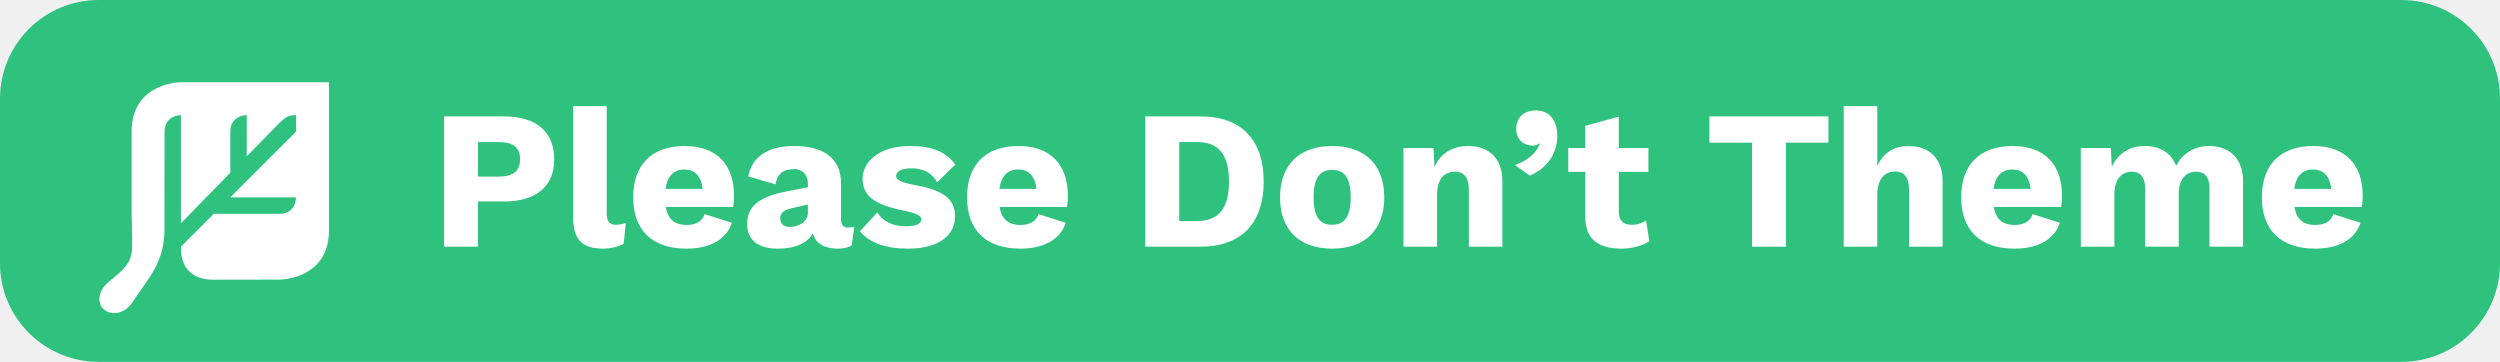
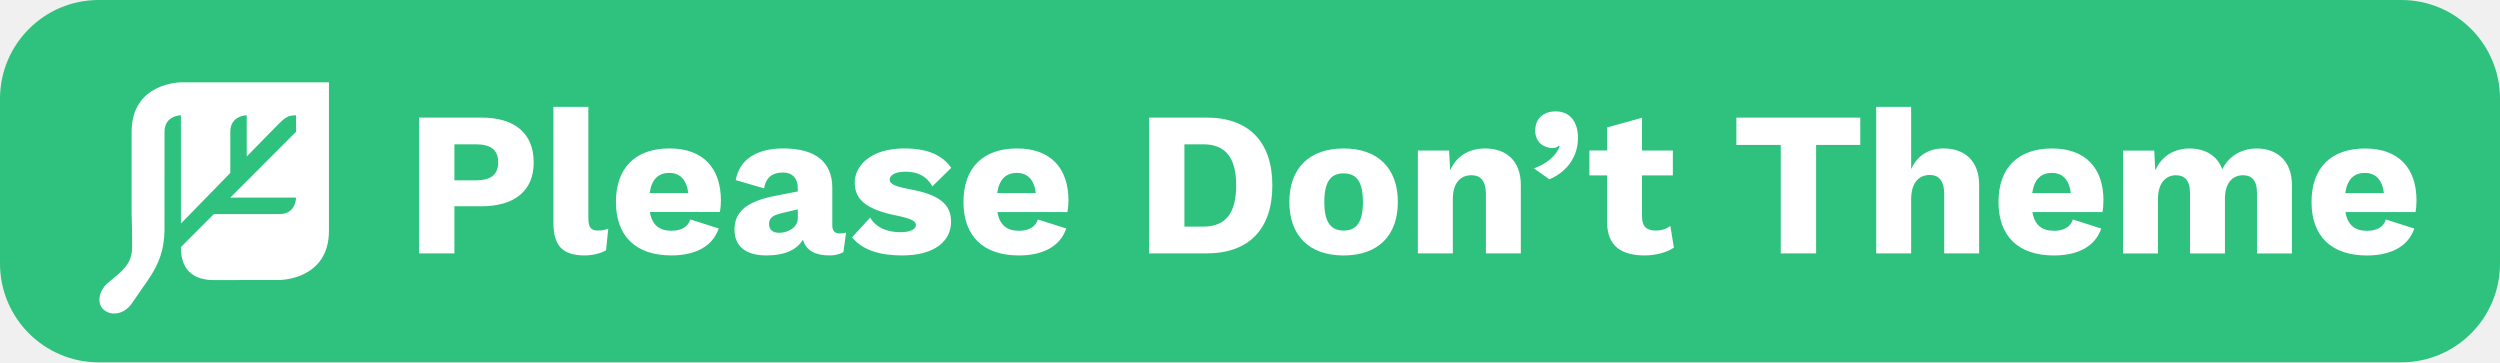
- <svg xmlns="http://www.w3.org/2000/svg" id="svg19258" version="1.1" viewBox="0 0 152 22" height="20" width="138.182">
-   <defs id="defs19252" />
-   <g transform="translate(-13,-411.5196)" id="layer1">
-     <rect ry="6" rx="6" y="411.52" x="13" height="22" width="152" id="rect2497" style="opacity:1;vector-effect:none;fill:#2ec27e;fill-opacity:1;stroke:none;stroke-width:30.94;stroke-linecap:round;stroke-linejoin:round;stroke-miterlimit:4;stroke-dasharray:none;stroke-dashoffset:0;stroke-opacity:1" />
-     <path id="path871" d="m 47.848,417.973 v 6.768 c 0,1.332 0.54,1.896 1.824,1.896 0.444,0 0.96,-0.121 1.248,-0.301 l 0.131,-1.26 c -0.216,0.072 -0.371,0.109 -0.611,0.109 -0.42,0 -0.553,-0.216 -0.553,-0.744 v -6.469 z m 77.25,0 v 8.545 h 2.041 v -3.156 c 0,-1.008 0.492,-1.416 1.08,-1.416 0.504,0 0.852,0.287 0.852,1.139 v 3.434 h 2.039 v -3.996 c 0,-1.392 -0.838,-2.125 -2.074,-2.125 -0.864,0 -1.536,0.409 -1.896,1.213 v -3.637 z m -18.713,0.264 c -0.708,0 -1.199,0.397 -1.199,1.129 0,0.696 0.528,1.008 1.008,1.008 0.168,0 0.275,-0.037 0.359,-0.133 l 0.061,0.037 c -0.216,0.576 -0.768,1.007 -1.5,1.283 l 0.9,0.637 c 1.116,-0.48 1.668,-1.404 1.668,-2.424 0,-0.852 -0.409,-1.537 -1.297,-1.537 z M 40,418.598 v 7.92 h 2.064 v -2.748 h 1.572 c 1.968,0 3.059,-0.925 3.059,-2.545 0,-1.704 -1.091,-2.627 -3.059,-2.627 z m 42.633,0 v 7.92 h 3.359 c 2.484,0 3.84,-1.429 3.84,-3.961 0,-2.532 -1.356,-3.959 -3.84,-3.959 z m 34.299,0 v 1.596 h 2.592 v 6.324 h 2.064 v -6.324 h 2.58 v -1.596 z m -5.51,0.012 -2.039,0.562 v 1.346 h -1.033 v 1.451 h 1.033 v 2.748 c 0.012,1.392 0.851,1.92 2.207,1.92 0.624,0 1.297,-0.179 1.693,-0.455 l -0.205,-1.262 c -0.24,0.168 -0.491,0.266 -0.863,0.266 -0.504,0 -0.793,-0.229 -0.793,-0.805 v -2.412 h 1.801 v -1.451 h -1.801 z m -69.357,1.547 H 43.312 c 0.912,0 1.307,0.349 1.307,1.045 0,0.708 -0.395,1.055 -1.307,1.055 h -1.248 z m 42.633,0 h 1.092 c 1.344,0 1.932,0.816 1.932,2.4 0,1.584 -0.588,2.4 -1.932,2.4 h -1.092 z m -30.068,0.24 c -2.004,0 -3.131,1.141 -3.131,3.121 0,1.98 1.14,3.119 3.24,3.119 1.392,0 2.412,-0.528 2.76,-1.572 l -1.656,-0.527 c -0.132,0.42 -0.504,0.66 -1.104,0.66 -0.684,0 -1.128,-0.312 -1.26,-1.092 h 4.092 c 0.036,-0.156 0.059,-0.468 0.059,-0.672 0,-1.896 -1.044,-3.037 -3,-3.037 z m 6.637,0 c -1.632,0 -2.567,0.708 -2.771,1.848 l 1.656,0.48 c 0.12,-0.696 0.539,-0.924 1.115,-0.924 0.54,0 0.852,0.349 0.852,0.889 v 0.215 l -1.355,0.264 c -1.704,0.336 -2.34,0.973 -2.34,1.969 0,0.972 0.671,1.5 1.859,1.5 1.104,0 1.801,-0.348 2.137,-0.924 0.18,0.648 0.745,0.924 1.549,0.924 0.3,0 0.574,-0.059 0.814,-0.191 l 0.156,-1.141 c -0.108,0.036 -0.227,0.049 -0.371,0.049 -0.288,0 -0.432,-0.157 -0.432,-0.469 v -2.184 c 0,-1.548 -1.021,-2.305 -2.869,-2.305 z m 7.07,0 c -1.956,0 -2.893,1.008 -2.893,1.992 0,0.984 0.66,1.572 2.484,1.932 0.804,0.168 1.092,0.313 1.092,0.541 0,0.252 -0.336,0.42 -0.9,0.42 -0.768,0 -1.415,-0.252 -1.775,-0.852 l -1.057,1.15 c 0.612,0.744 1.608,1.057 2.928,1.057 1.932,0 2.855,-0.865 2.855,-1.969 0,-1.032 -0.706,-1.594 -2.482,-1.906 -0.84,-0.156 -1.105,-0.313 -1.105,-0.553 0,-0.24 0.312,-0.457 0.912,-0.457 0.72,0 1.248,0.254 1.584,0.854 l 1.104,-1.08 c -0.516,-0.708 -1.306,-1.129 -2.746,-1.129 z m 6.59,0 c -2.004,0 -3.131,1.141 -3.131,3.121 0,1.98 1.14,3.119 3.24,3.119 1.392,0 2.412,-0.528 2.76,-1.572 l -1.656,-0.527 c -0.132,0.42 -0.504,0.66 -1.104,0.66 -0.684,0 -1.128,-0.312 -1.26,-1.092 h 4.092 c 0.036,-0.156 0.059,-0.468 0.059,-0.672 0,-1.896 -1.044,-3.037 -3,-3.037 z m 19.068,0 c -2.004,0 -3.168,1.153 -3.168,3.121 0,1.968 1.164,3.119 3.168,3.119 2.004,0 3.168,-1.151 3.168,-3.119 0,-1.968 -1.164,-3.121 -3.168,-3.121 z m 8.275,0 c -0.936,0 -1.669,0.419 -2.053,1.271 l -0.061,-1.15 h -1.824 v 6 H 100.373 v -3.168 c 0,-0.996 0.492,-1.393 1.08,-1.393 0.504,0 0.852,0.275 0.852,1.127 v 3.434 h 2.039 v -3.996 c 0,-1.392 -0.838,-2.125 -2.074,-2.125 z m 33.102,0 c -2.004,0 -3.131,1.141 -3.131,3.121 0,1.98 1.14,3.119 3.24,3.119 1.392,0 2.412,-0.528 2.76,-1.572 l -1.656,-0.527 c -0.132,0.42 -0.504,0.66 -1.104,0.66 -0.684,0 -1.128,-0.312 -1.26,-1.092 h 4.092 c 0.036,-0.156 0.059,-0.468 0.059,-0.672 0,-1.896 -1.044,-3.037 -3,-3.037 z m 8.041,0 c -0.912,0 -1.632,0.431 -2.016,1.271 l -0.06,-1.15 h -1.824 v 6 h 2.041 v -3.168 c 0,-0.984 0.491,-1.393 1.055,-1.393 0.48,0 0.816,0.275 0.816,1.031 v 3.529 h 2.041 v -3.205 c 0,-0.9 0.443,-1.355 1.055,-1.355 0.492,0 0.816,0.275 0.816,1.031 v 3.529 h 2.041 v -3.996 c 0,-1.404 -0.877,-2.125 -2.053,-2.125 -0.876,0 -1.62,0.421 -2.016,1.213 -0.288,-0.804 -1.008,-1.213 -1.896,-1.213 z m 10.24,0 c -2.004,0 -3.131,1.141 -3.131,3.121 0,1.98 1.14,3.119 3.24,3.119 1.392,0 2.412,-0.528 2.76,-1.572 l -1.656,-0.527 c -0.132,0.42 -0.504,0.66 -1.104,0.66 -0.684,0 -1.128,-0.312 -1.26,-1.092 h 4.092 c 0.036,-0.156 0.059,-0.468 0.059,-0.672 0,-1.896 -1.044,-3.037 -3,-3.037 z m -99.035,1.428 c 0.636,0 1.009,0.408 1.105,1.176 h -2.258 c 0.12,-0.804 0.504,-1.176 1.152,-1.176 z m 20.297,0 c 0.636,0 1.009,0.408 1.105,1.176 h -2.258 c 0.12,-0.804 0.504,-1.176 1.152,-1.176 z m 60.445,0 c 0.636,0 1.009,0.408 1.105,1.176 h -2.258 c 0.12,-0.804 0.504,-1.176 1.152,-1.176 z m 18.281,0 c 0.636,0 1.009,0.408 1.105,1.176 h -2.258 c 0.12,-0.804 0.504,-1.176 1.152,-1.176 z m -59.646,0.025 c 0.756,0 1.127,0.492 1.127,1.668 0,1.176 -0.371,1.668 -1.127,1.668 -0.756,0 -1.129,-0.492 -1.129,-1.668 0,-1.176 0.373,-1.668 1.129,-1.668 z m -31.877,2.1 v 0.516 c 0,0.552 -0.588,0.852 -1.092,0.852 -0.372,0 -0.588,-0.18 -0.588,-0.516 0,-0.336 0.205,-0.503 0.709,-0.623 z" style="font-style:normal;font-variant:normal;font-weight:bold;font-stretch:normal;font-size:12px;line-height:1.25;font-family:'Work Sans';-inkscape-font-specification:'Work Sans Bold';letter-spacing:0px;word-spacing:0px;fill:#ffffff;fill-opacity:1;stroke:none" />
-     <g style="display:inline;stroke-width:1.333;enable-background:new" id="g2509" transform="translate(-27.99999,17.51955)">
-       <rect y="398" x="46" height="16" width="16" id="rect2503" style="color:#bebebe;display:inline;overflow:visible;visibility:visible;opacity:0.515;fill:none;stroke:none;stroke-width:4;marker:none;enable-background:accumulate" />
-       <rect style="opacity:1;vector-effect:none;fill:none;fill-opacity:1;stroke:#2e3436;stroke-width:2.667;stroke-linecap:butt;stroke-linejoin:miter;stroke-miterlimit:4;stroke-dasharray:none;stroke-dashoffset:0;stroke-opacity:1;marker:none;marker-start:none;marker-mid:none;marker-end:none;paint-order:normal" id="rect2505" width="0" height="0" x="0" y="0" transform="translate(-254,134)" />
-       <path style="color:#000000;font-style:normal;font-variant:normal;font-weight:normal;font-stretch:normal;font-size:medium;line-height:normal;font-family:sans-serif;font-variant-ligatures:normal;font-variant-position:normal;font-variant-caps:normal;font-variant-numeric:normal;font-variant-alternates:normal;font-feature-settings:normal;text-indent:0;text-align:start;text-decoration:none;text-decoration-line:none;text-decoration-style:solid;text-decoration-color:#000000;letter-spacing:normal;word-spacing:normal;text-transform:none;writing-mode:lr-tb;direction:ltr;text-orientation:mixed;dominant-baseline:auto;baseline-shift:baseline;text-anchor:start;white-space:normal;shape-padding:0;clip-rule:nonzero;display:inline;overflow:visible;visibility:visible;opacity:1;isolation:auto;mix-blend-mode:normal;color-interpolation:sRGB;color-interpolation-filters:linearRGB;solid-color:#000000;solid-opacity:1;vector-effect:none;fill:#ffffff;fill-opacity:1;fill-rule:nonzero;stroke:none;stroke-width:1.333px;stroke-linecap:round;stroke-linejoin:miter;stroke-miterlimit:4;stroke-dasharray:none;stroke-dashoffset:0;stroke-opacity:1;color-rendering:auto;image-rendering:auto;shape-rendering:auto;text-rendering:auto;enable-background:accumulate" d="m 306.003,265 c 0,0 -3,0 -3,3 v 5 c 0,0 0.044,1.419 0.028,2 0,1 -0.538,1.413 -1.404,2.121 -0.627,0.49 -0.774,1.31 -0.307,1.697 0.429,0.355 1.162,0.304 1.66,-0.344 L 304,277 c 0.698,-1.014 0.983,-1.876 1,-3 l 0.003,-6 C 305.004,267 306,267 306,267 v 6.574 l 3.003,-3.074 v -2.5 C 309.003,267 310,267 310,267 l 0.003,2.5 1.997,-2.035 c 0.338,-0.312 0.503,-0.465 1,-0.465 l 0.003,1 L 309,272 h 4 c 0,0 0.003,1 -1,1 h -4 l -2,2 c 0,0.426 0,2.006 2,2.006 l 4.003,-0.006 c 0,0 3,0 2.997,-2.99 V 265 Z" transform="translate(-254,134)" id="path2507" />
+ <svg xmlns="http://www.w3.org/2000/svg" width="138" height="20">
+   <g transform="matrix(.9079 0 0 .9091 -11.803 -374.113)">
+     <rect width="152" height="22" x="13" y="411.52" rx="6" ry="6" style="opacity:1;vector-effect:none;fill:#2ec27e;fill-opacity:1;stroke:none;stroke-width:30.94;stroke-linecap:round;stroke-linejoin:round;stroke-miterlimit:4;stroke-dasharray:none;stroke-dashoffset:0;stroke-opacity:1" />
+     <path d="M46.649 418.01v7.045c0 1.387.562 1.975 1.899 1.975.462 0 1-.126 1.3-.314l.135-1.311a1.8 1.8 0 0 1-.636.114c-.437 0-.575-.225-.575-.775v-6.734zm80.423 0v8.895h2.125v-3.285c0-1.05.512-1.475 1.124-1.475.525 0 .887.299.887 1.186v3.574h2.123v-4.16c0-1.449-.873-2.212-2.16-2.212-.9 0-1.6.426-1.974 1.263v-3.786zm-19.481.274c-.738 0-1.249.413-1.249 1.175 0 .725.55 1.05 1.05 1.05.174 0 .286-.039.373-.139l.063.039c-.224.6-.8 1.048-1.561 1.336l.937.663c1.162-.5 1.737-1.462 1.737-2.524 0-.887-.426-1.6-1.35-1.6m-69.112.376v8.245h2.149v-2.86h1.637c2.049 0 3.184-.963 3.184-2.65 0-1.774-1.135-2.735-3.184-2.735zm44.384 0v8.245h3.497c2.586 0 3.998-1.487 3.998-4.123s-1.412-4.122-3.998-4.122zm35.708 0v1.661h2.698v6.584h2.15v-6.584h2.685v-1.66zm-5.736.012-2.123.586v1.4h-1.076v1.512h1.076v2.86c.012 1.45.886 2 2.297 2 .65 0 1.351-.187 1.763-.474l-.213-1.314c-.25.175-.512.277-.899.277-.525 0-.825-.238-.825-.838v-2.511h1.874v-1.511h-1.874zm-72.207 1.61h1.3c.949 0 1.36.364 1.36 1.089 0 .737-.411 1.098-1.36 1.098h-1.3zm44.384 0h1.137c1.399 0 2.01.85 2.01 2.5s-.611 2.499-2.01 2.499h-1.137zm-31.303.25c-2.087 0-3.26 1.189-3.26 3.25s1.187 3.247 3.373 3.247c1.45 0 2.511-.55 2.874-1.636l-1.725-.55c-.137.438-.524.688-1.149.688-.712 0-1.174-.325-1.311-1.137h4.26a4 4 0 0 0 .06-.7c0-1.973-1.086-3.161-3.122-3.161m6.909 0c-1.7 0-2.673.738-2.885 1.924l1.724.5c.125-.724.561-.961 1.16-.961.563 0 .887.363.887.925v.224l-1.41.274c-1.775.35-2.437 1.013-2.437 2.05 0 1.012.7 1.561 1.936 1.561 1.15 0 1.875-.362 2.225-.961.187.674.775.961 1.612.961.312 0 .598-.061.848-.199l.163-1.187a1.2 1.2 0 0 1-.387.05q-.45 0-.45-.488v-2.273c0-1.611-1.062-2.4-2.986-2.4m7.36 0c-2.036 0-3.01 1.05-3.01 2.075 0 1.024.687 1.636 2.586 2.01.837.176 1.136.327 1.136.564 0 .262-.35.437-.937.437-.8 0-1.474-.262-1.848-.886l-1.1 1.197c.637.775 1.673 1.1 3.048 1.1 2.011 0 2.972-.9 2.972-2.05 0-1.074-.735-1.659-2.584-1.984-.875-.162-1.15-.325-1.15-.575s.324-.476.949-.476c.75 0 1.299.264 1.649.889l1.149-1.125c-.538-.737-1.36-1.175-2.86-1.175m6.861 0c-2.086 0-3.26 1.189-3.26 3.25s1.188 3.247 3.374 3.247c1.45 0 2.51-.55 2.873-1.636l-1.724-.55c-.137.438-.524.688-1.149.688-.712 0-1.174-.325-1.311-1.137h4.26a4 4 0 0 0 .06-.7c0-1.973-1.086-3.161-3.123-3.161m19.852 0c-2.086 0-3.298 1.201-3.298 3.25s1.212 3.247 3.298 3.247 3.298-1.198 3.298-3.247-1.212-3.25-3.298-3.25m8.615 0c-.974 0-1.737.438-2.137 1.325l-.063-1.198h-1.9v6.246h2.126v-3.298c0-1.037.512-1.45 1.124-1.45.525 0 .887.287.887 1.174v3.574h2.123v-4.16c0-1.449-.873-2.212-2.16-2.212zm34.462 0c-2.087 0-3.26 1.189-3.26 3.25s1.187 3.247 3.373 3.247c1.45 0 2.511-.55 2.874-1.636l-1.725-.55c-.137.438-.524.688-1.149.688-.712 0-1.174-.325-1.311-1.137h4.26c.037-.162.06-.487.06-.7 0-1.973-1.086-3.161-3.122-3.161m8.37 0c-.949 0-1.698.45-2.098 1.325l-.062-1.198h-1.9v6.246h2.125v-3.298c0-1.024.511-1.45 1.098-1.45.5 0 .85.287.85 1.074v3.674h2.125v-3.336c0-.937.461-1.412 1.098-1.412.512 0 .85.287.85 1.074v3.674h2.125v-4.16c0-1.462-.913-2.212-2.137-2.212-.912 0-1.686.438-2.099 1.263-.3-.837-1.05-1.263-1.974-1.263zm10.662 0c-2.087 0-3.26 1.189-3.26 3.25s1.187 3.247 3.374 3.247c1.449 0 2.51-.55 2.873-1.636l-1.725-.55c-.137.438-.524.688-1.148.688-.712 0-1.174-.325-1.312-1.137h4.26c.037-.162.061-.487.061-.7 0-1.973-1.087-3.161-3.123-3.161M53.696 422.02c.663 0 1.051.425 1.151 1.224h-2.35c.125-.837.525-1.224 1.2-1.224m21.131 0c.662 0 1.051.425 1.15 1.224h-2.35c.125-.837.525-1.224 1.2-1.224m62.928 0c.662 0 1.051.425 1.151 1.224h-2.35c.125-.837.525-1.224 1.2-1.224m19.033 0c.662 0 1.05.425 1.15 1.224h-2.35c.125-.837.525-1.224 1.2-1.224m-62.097.027c.787 0 1.173.512 1.173 1.736s-.386 1.737-1.173 1.737-1.175-.513-1.175-1.737.388-1.736 1.175-1.736m-33.187 2.185v.537c0 .575-.611.887-1.136.887-.387 0-.612-.187-.612-.537s.213-.524.738-.649z" style="font-style:normal;font-variant:normal;font-weight:700;font-stretch:normal;font-size:12px;line-height:1.25;font-family:&quot;Work Sans&quot;;-inkscape-font-specification:&quot;Work Sans Bold&quot;;letter-spacing:0;word-spacing:0;fill:#fff;fill-opacity:1;stroke:none;stroke-width:1.041" />
+     <g style="display:inline;stroke-width:1.333">
+       <path d="M46 398h16v16H46Z" style="color:#bebebe;display:inline;overflow:visible;visibility:visible;opacity:.515;fill:none;stroke:none;stroke-width:4;marker:none" transform="translate(-28 17.52)" />
+       <path d="M306.003 265s-3 0-3 3v5s.044 1.419.028 2c0 1-.537 1.413-1.404 2.121-.627.49-.774 1.31-.307 1.697.43.356 1.162.304 1.66-.343L304 277c.698-1.014.983-1.876 1-3l.003-6c0-1 .997-1 .997-1v6.574l3.003-3.074V268c0-1 .997-1 .997-1l.003 2.5 1.997-2.035c.338-.312.503-.465 1-.465l.003 1-4.003 4h4s.003 1-1 1h-4l-2 2c0 .426 0 2.006 2 2.006l4.003-.006s3 0 2.997-2.99V265Z" style="color:#000;font-style:normal;font-variant:normal;font-weight:400;font-stretch:normal;font-size:medium;line-height:normal;font-family:sans-serif;font-variant-ligatures:normal;font-variant-position:normal;font-variant-caps:normal;font-variant-numeric:normal;font-variant-alternates:normal;font-feature-settings:normal;text-indent:0;text-align:start;text-decoration:none;text-decoration-line:none;text-decoration-style:solid;text-decoration-color:#000;letter-spacing:normal;word-spacing:normal;text-transform:none;writing-mode:lr-tb;direction:ltr;text-orientation:mixed;dominant-baseline:auto;baseline-shift:baseline;text-anchor:start;white-space:normal;shape-padding:0;clip-rule:nonzero;display:inline;overflow:visible;visibility:visible;opacity:1;isolation:auto;mix-blend-mode:normal;color-interpolation:sRGB;color-interpolation-filters:linearRGB;solid-color:#000;solid-opacity:1;vector-effect:none;fill:#fff;fill-opacity:1;fill-rule:nonzero;stroke:none;stroke-width:1.333px;stroke-linecap:round;stroke-linejoin:miter;stroke-miterlimit:4;stroke-dasharray:none;stroke-dashoffset:0;stroke-opacity:1;color-rendering:auto;image-rendering:auto;shape-rendering:auto;text-rendering:auto" transform="translate(-282 151.52)" />
    </g>
  </g>
</svg>
